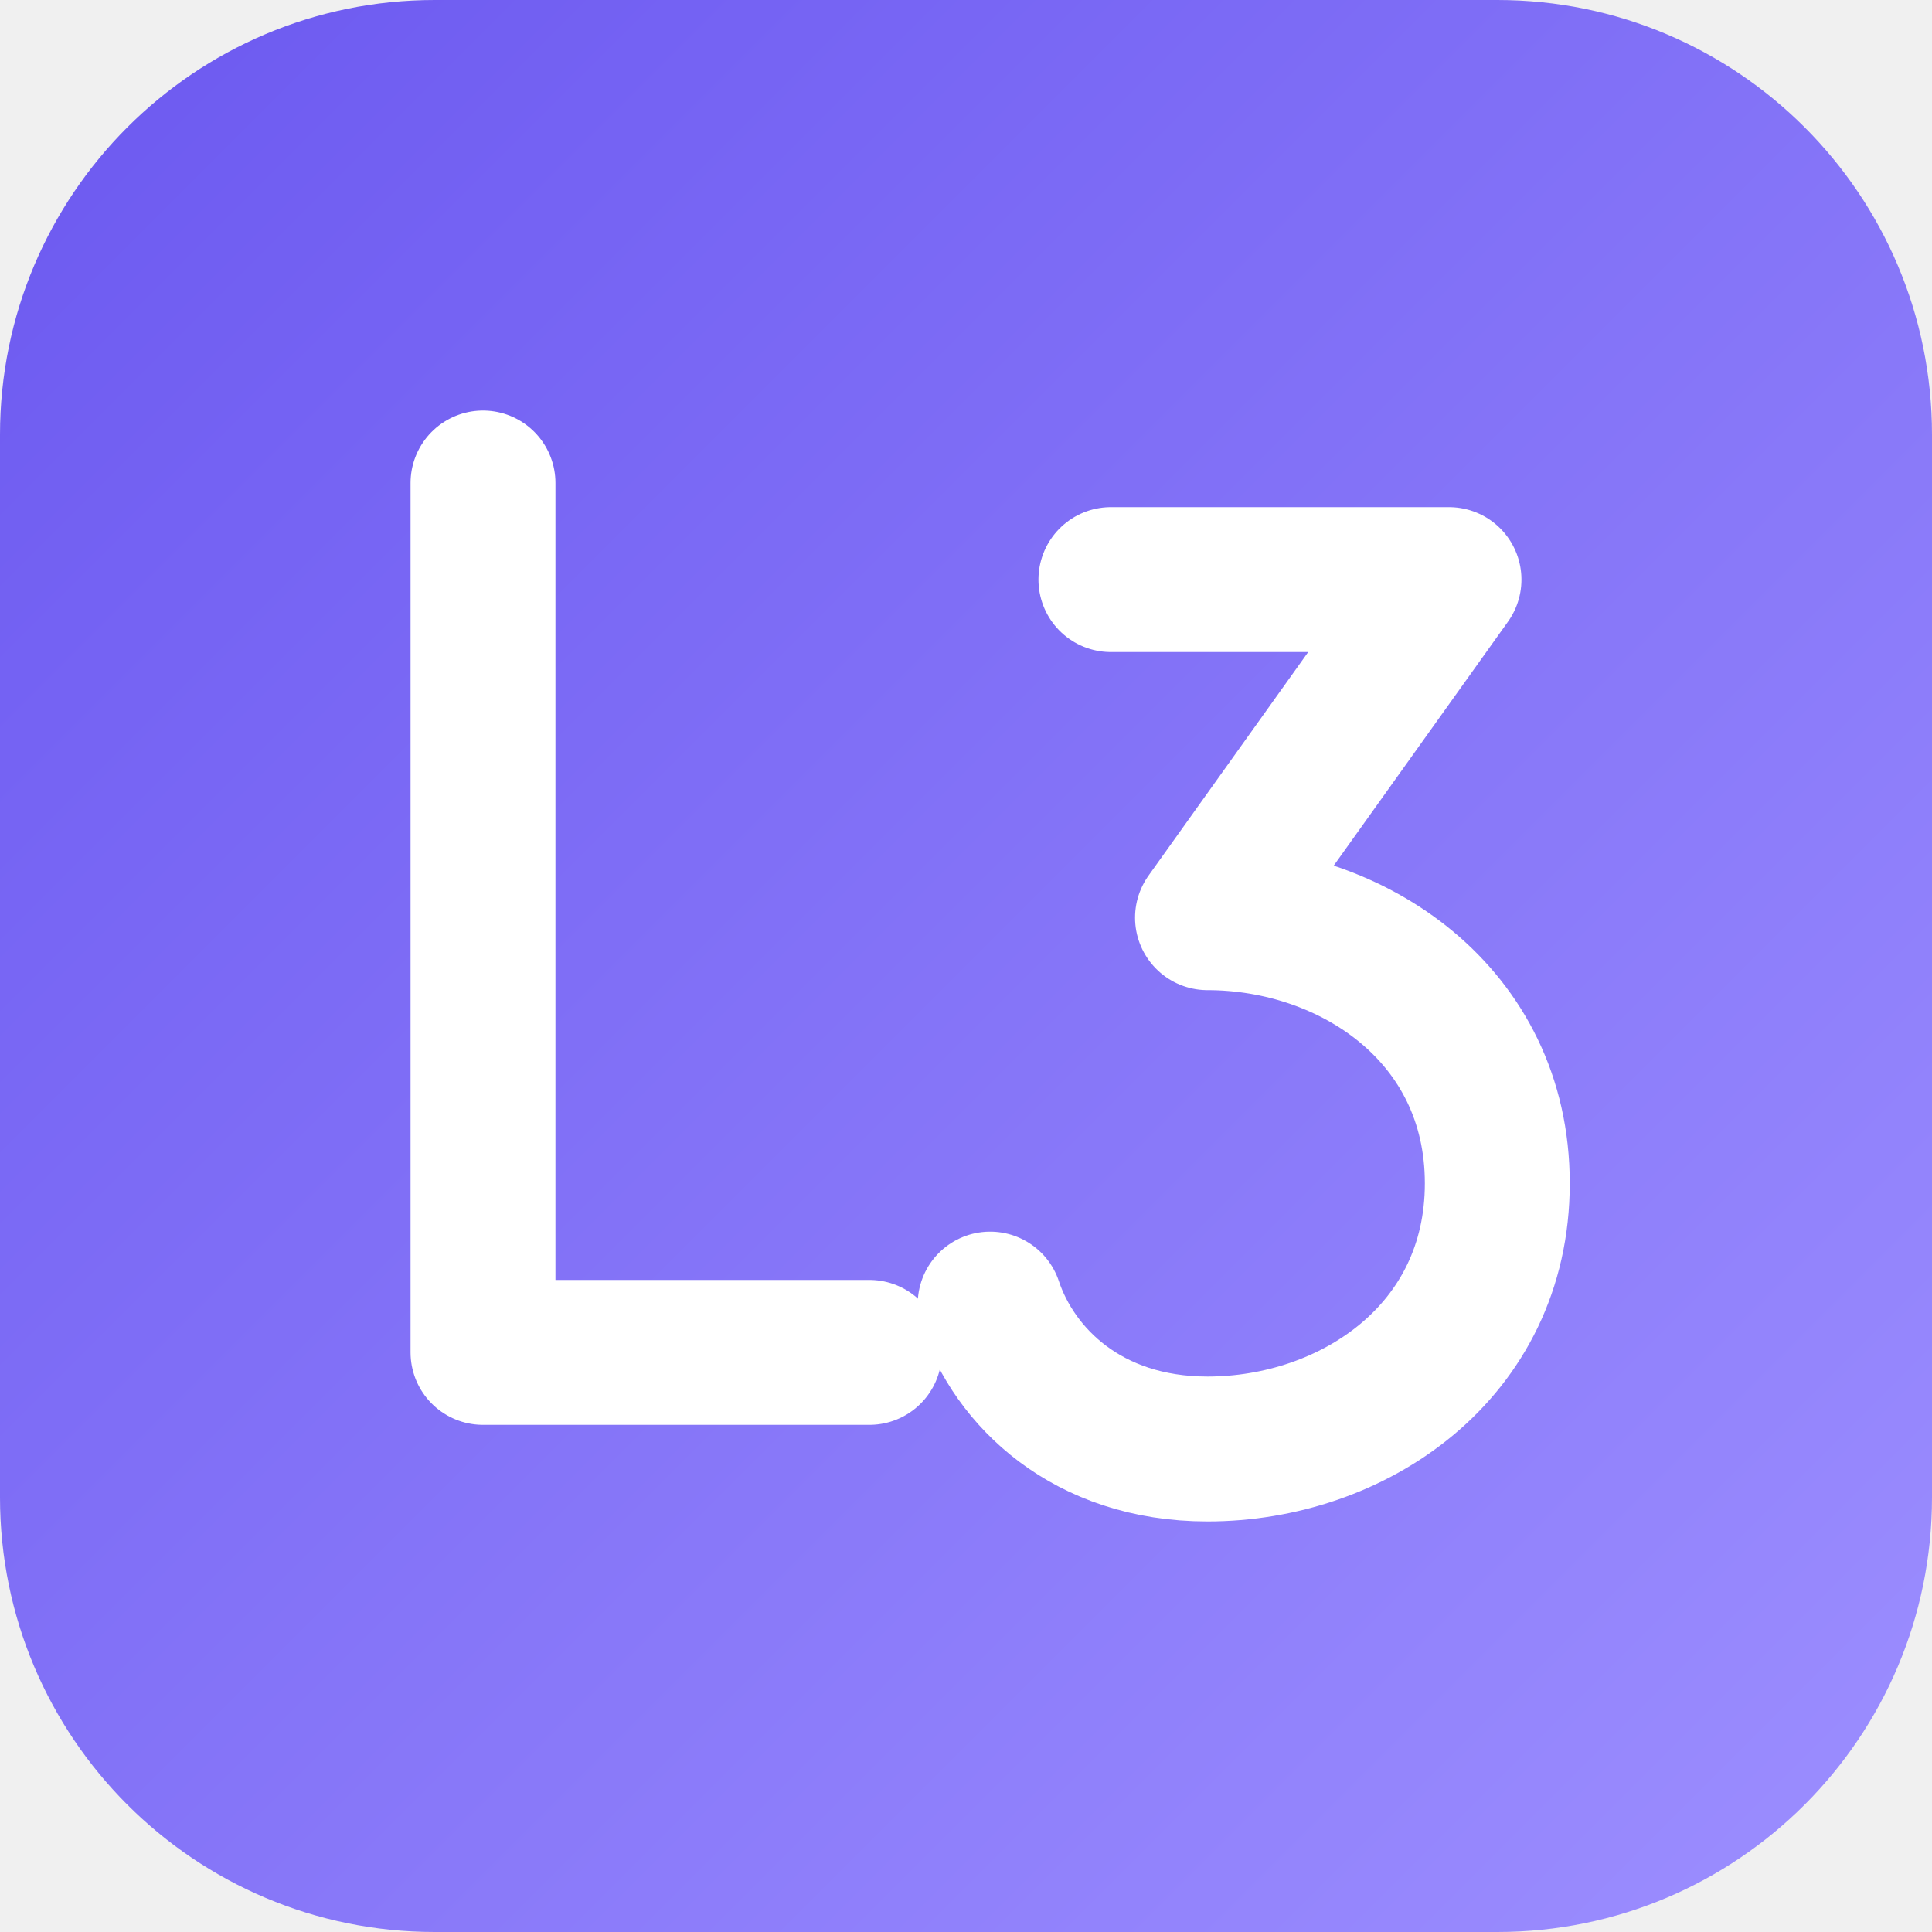
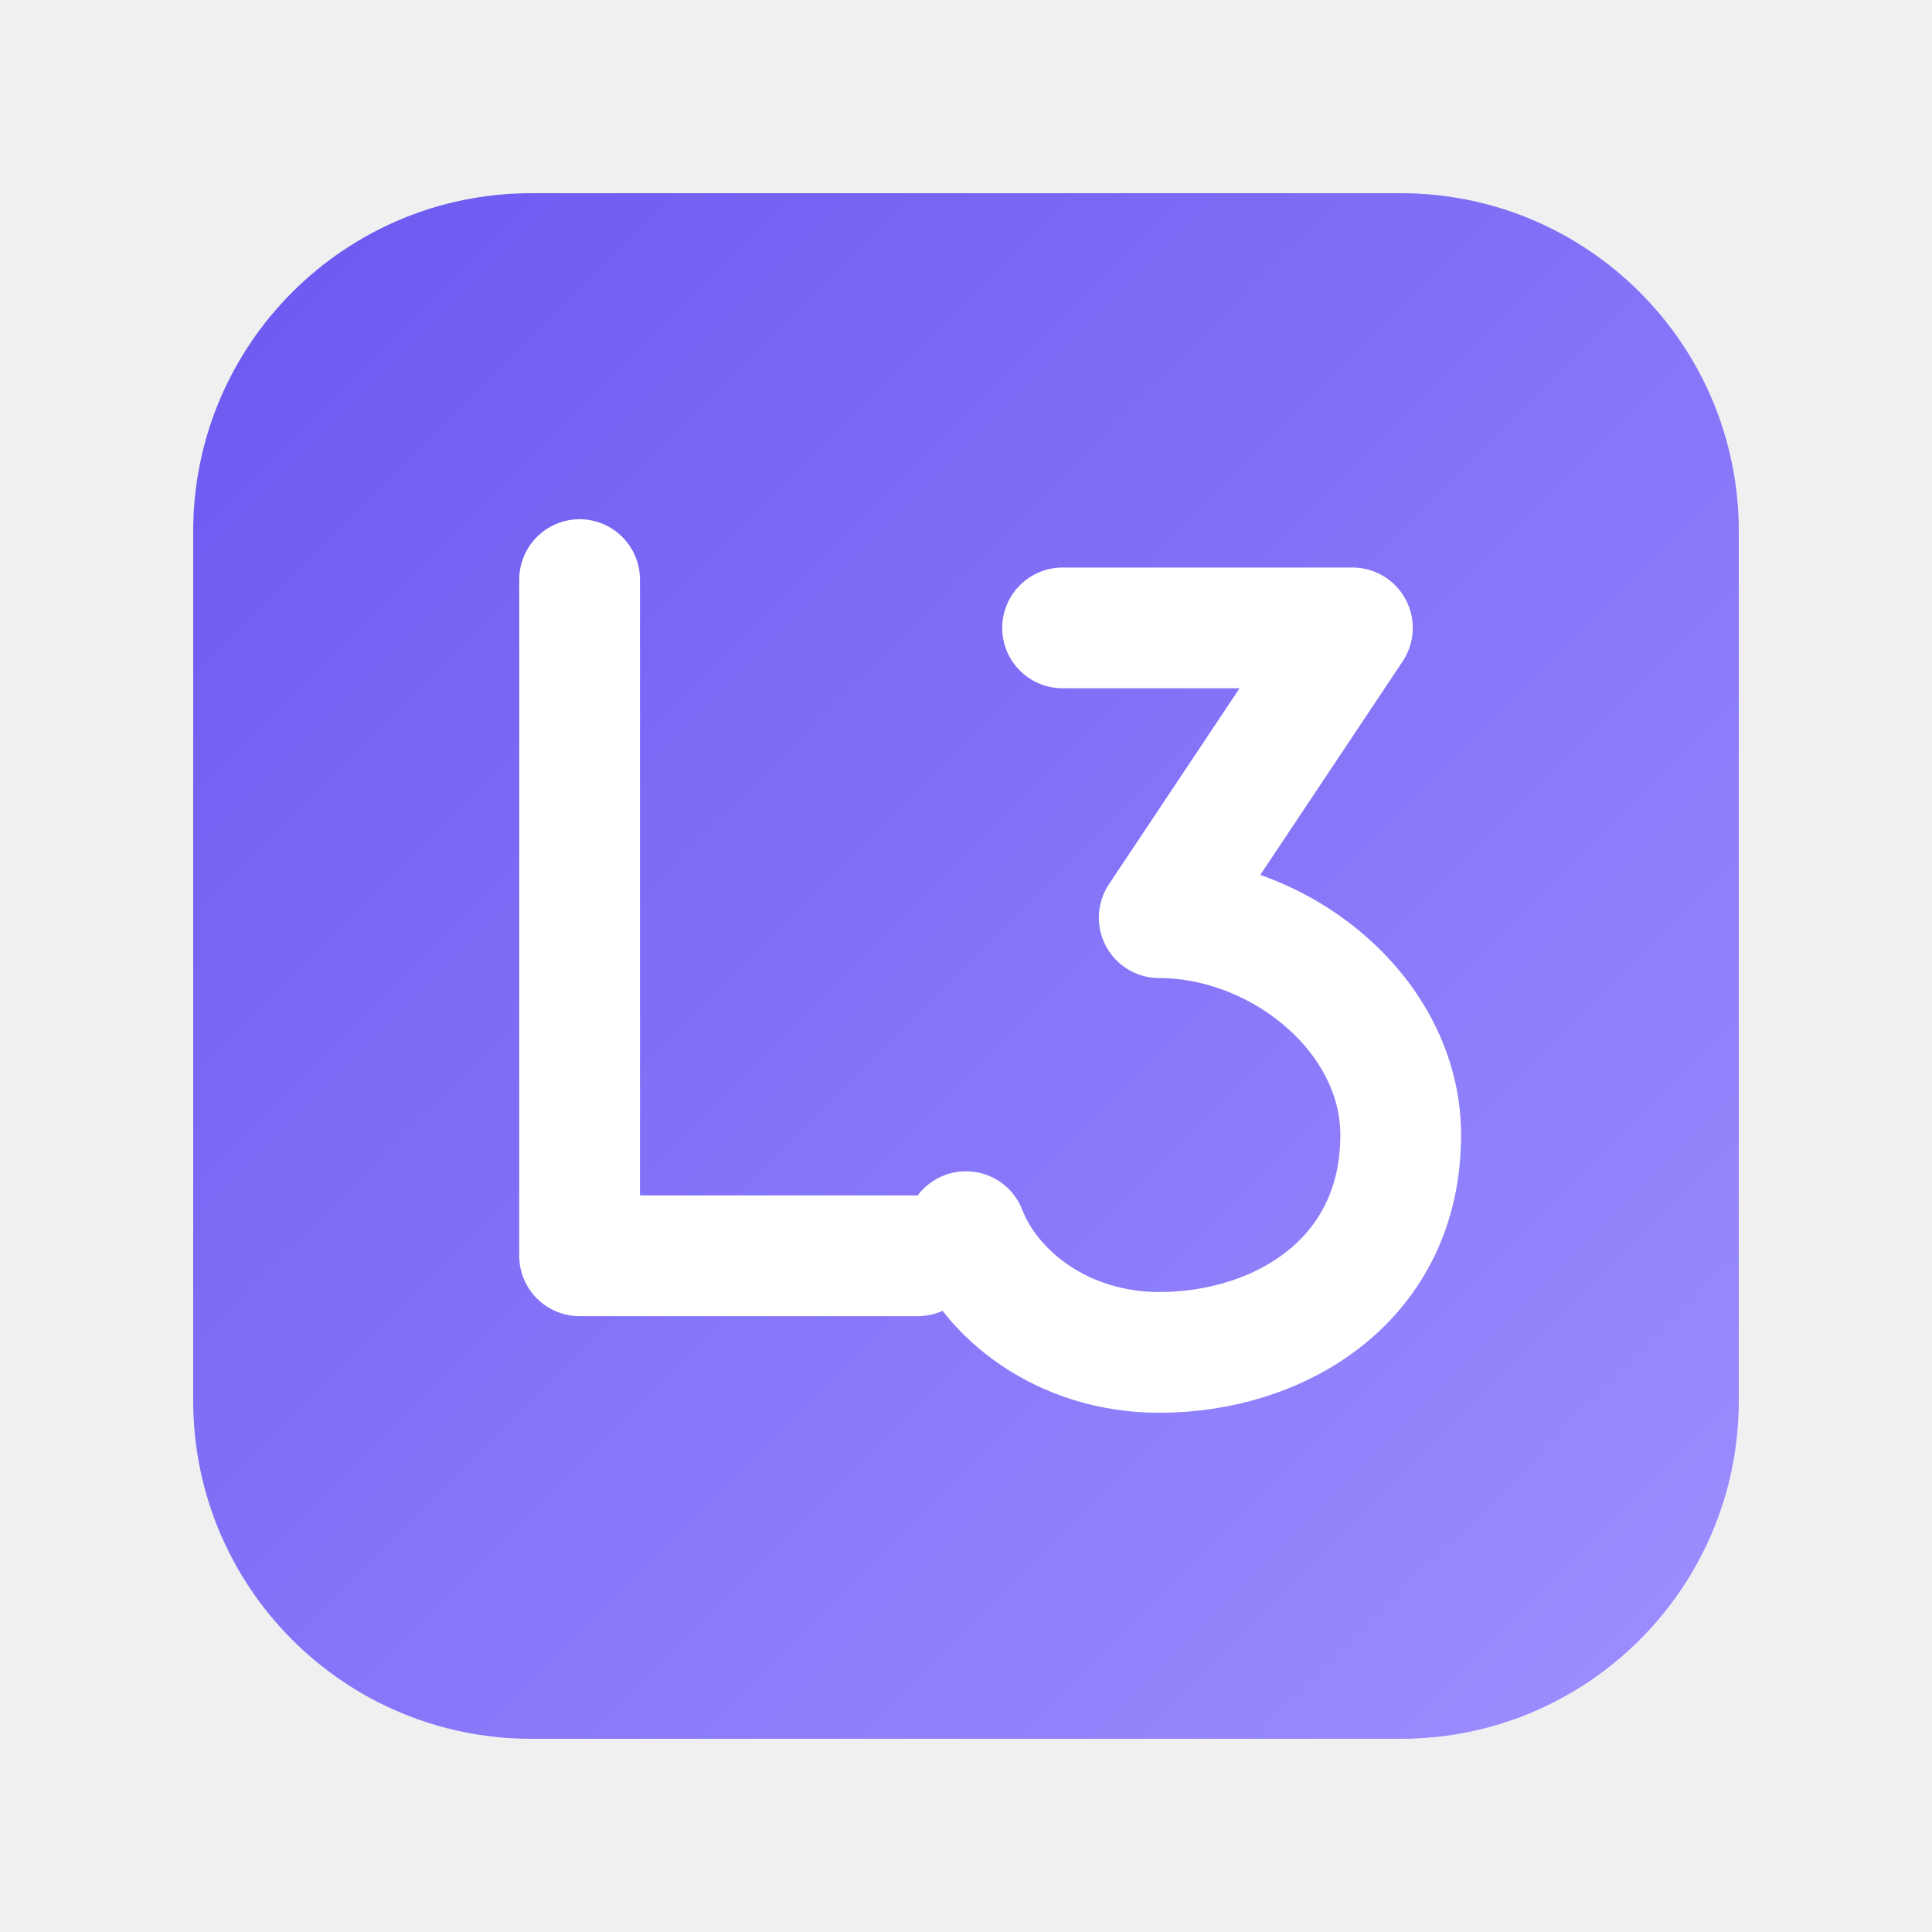
<svg xmlns="http://www.w3.org/2000/svg" viewBox="0 0 40 40" width="40" height="40">
  <defs>
    <linearGradient id="bg" x1="0" y1="0" x2="1" y2="1">
      <stop offset="0%" stop-color="#6b58f0" />
      <stop offset="100%" stop-color="#9d8fff" />
    </linearGradient>
  </defs>
-   <rect width="40" height="40" rx="9" fill="url(#bg)" />
-   <path d="M10 10 L10 28 L18 28" stroke="white" stroke-width="3" stroke-linecap="round" stroke-linejoin="round" fill="none" />
-   <path d="M23 12 L30 12 L25 19 C28 19 31 21 31 24.5 C31 28 28 30 25 30 C22.5 30 21 28.5 20.5 27" stroke="white" stroke-width="3" stroke-linecap="round" stroke-linejoin="round" fill="none" />
+   <rect x="4" y="4" width="32" height="32" rx="7" fill="url(#bg)" />
+   <path d="M12 12 L12 26 L19 26" stroke="white" stroke-width="2.5" stroke-linecap="round" stroke-linejoin="round" fill="none" />
+   <path d="M22 13 L28 13 L24 19 C26.5 19 29 21 29 23.5 C29 26.5 26.5 28 24 28 C22 28 20.5 26.8 20 25.5" stroke="white" stroke-width="2.5" stroke-linecap="round" stroke-linejoin="round" fill="none" />
</svg>
